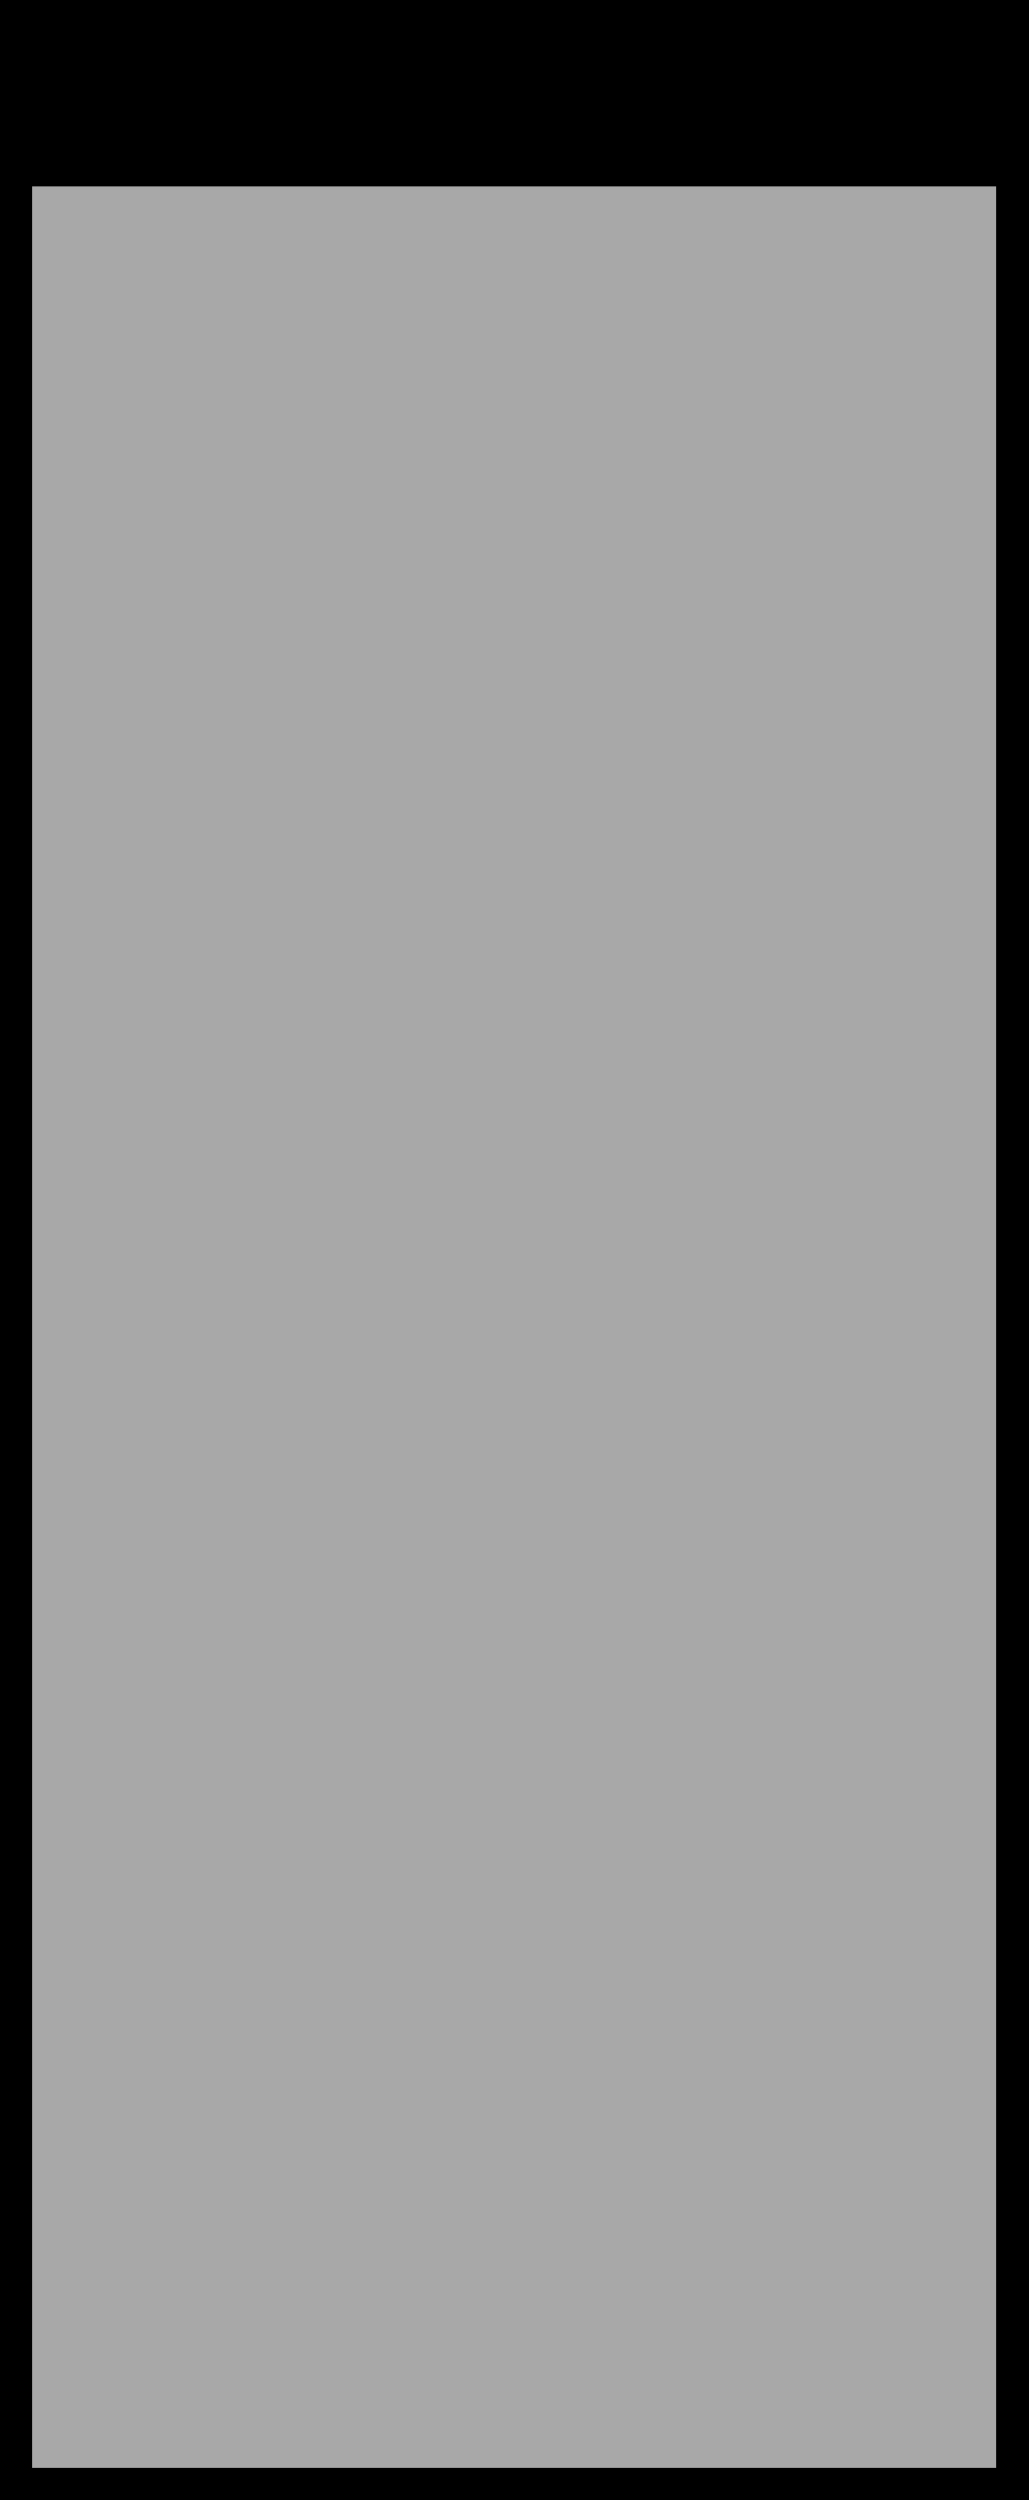
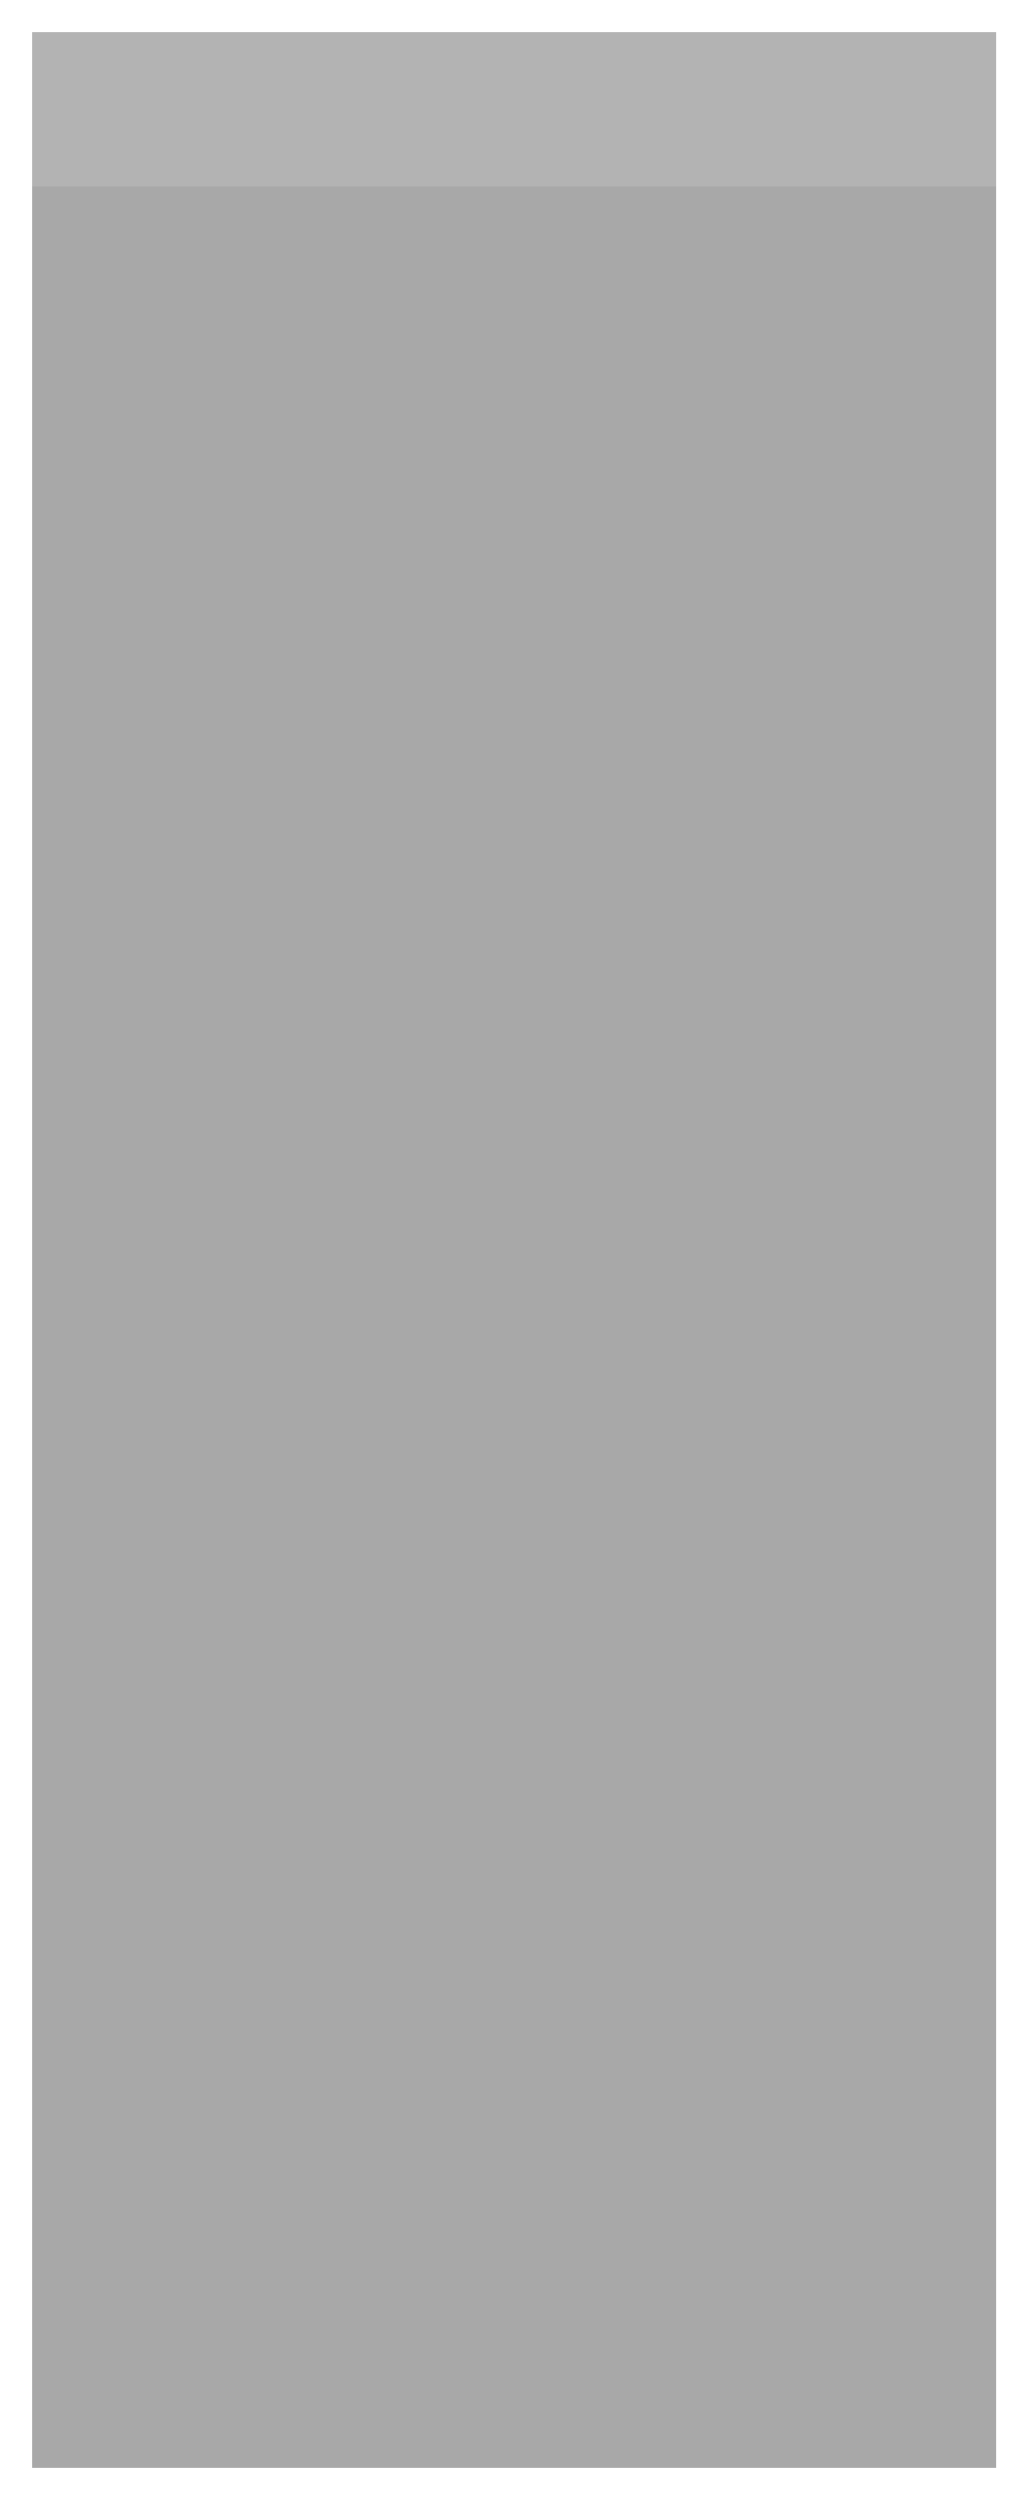
<svg xmlns="http://www.w3.org/2000/svg" width="32" height="77.8">
  <style type="text/css">
- 	.st0{fill:#595959;stroke:#000000;stroke-width:3;}
- 	.st1{fill:none;stroke:#000000;stroke-width:2;}
- 	.st2{opacity:0.3;stroke:#000000;stroke-width:2;enable-background:new    ;}
+ 	.st0{fill:#595959;stroke:#ffffff;stroke-width:3;}
+ 	.st1{fill:none;stroke:#ffffff;stroke-width:2;}
+ 	.st2{opacity:0.3;stroke:#ffffff;stroke-width:2;enable-background:new    ;}
</style>
  <g>
    <rect id="svg_17" x="1.1" y="1.3" class="st0" width="30.4" height="3" />
    <rect id="svg_17_1_" class="st1" width="32" height="77.8" />
    <rect id="svg_17_2_" class="st2" width="32" height="77.8" />
  </g>
</svg>
